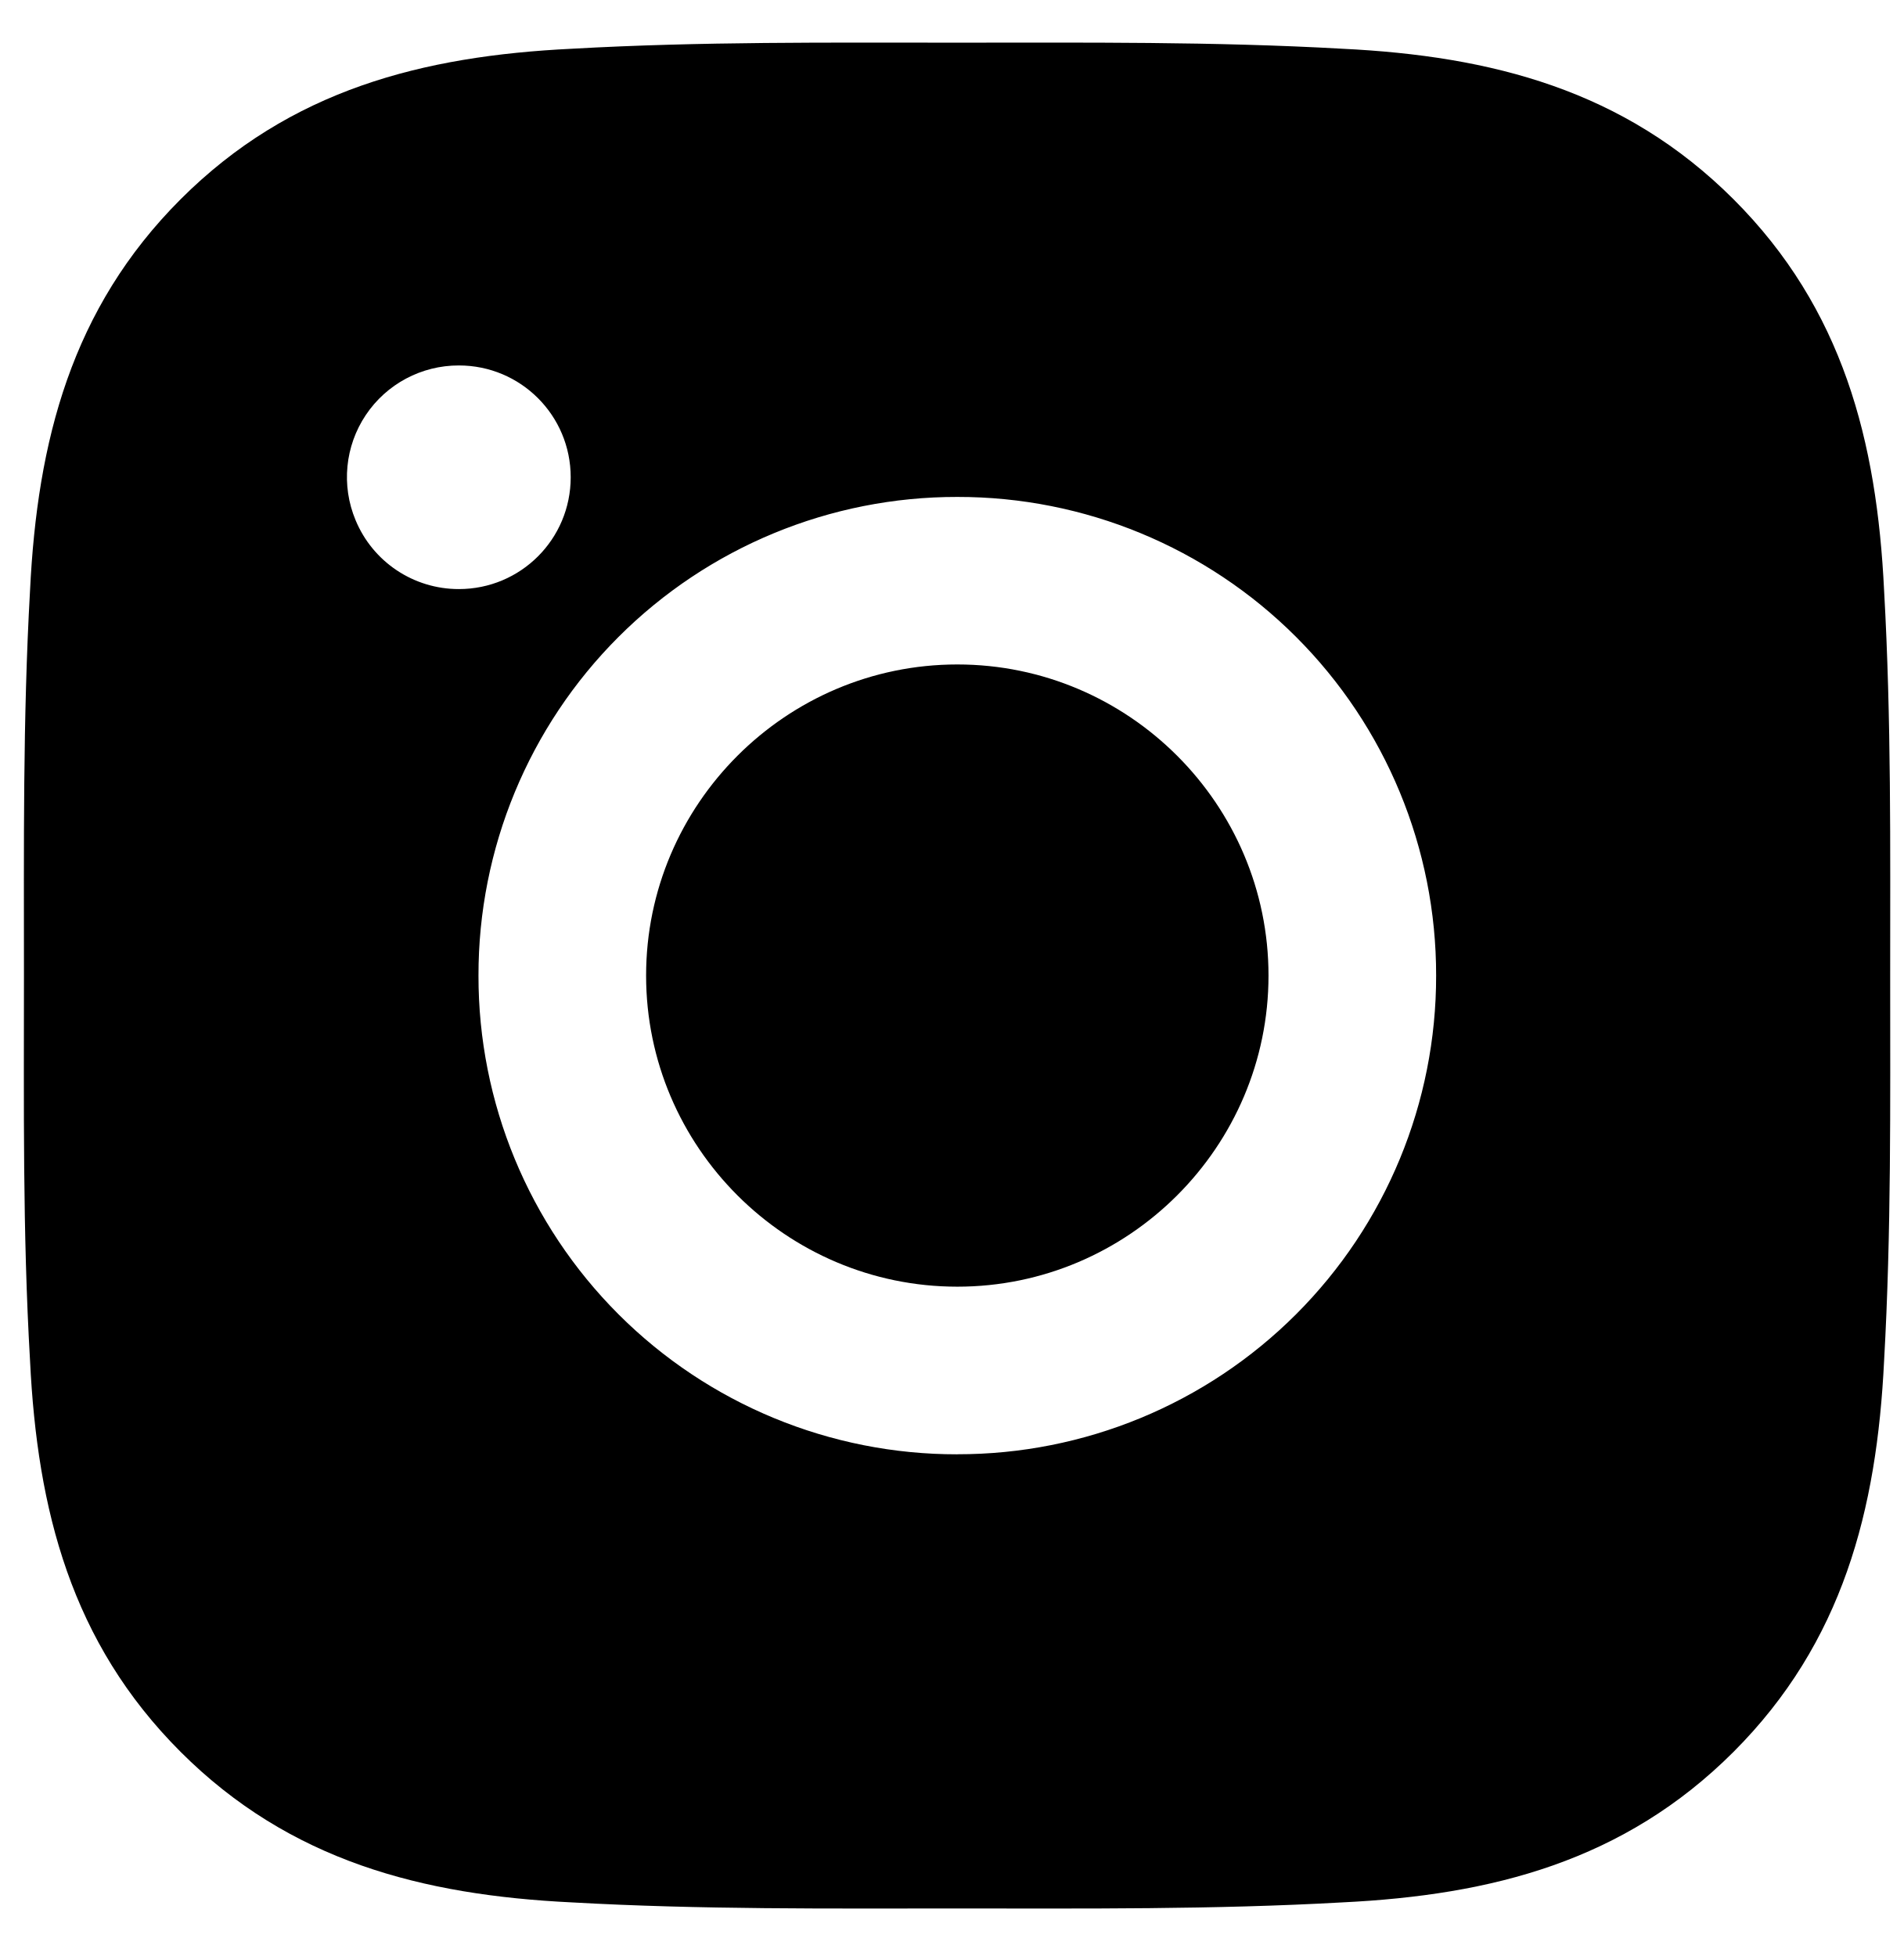
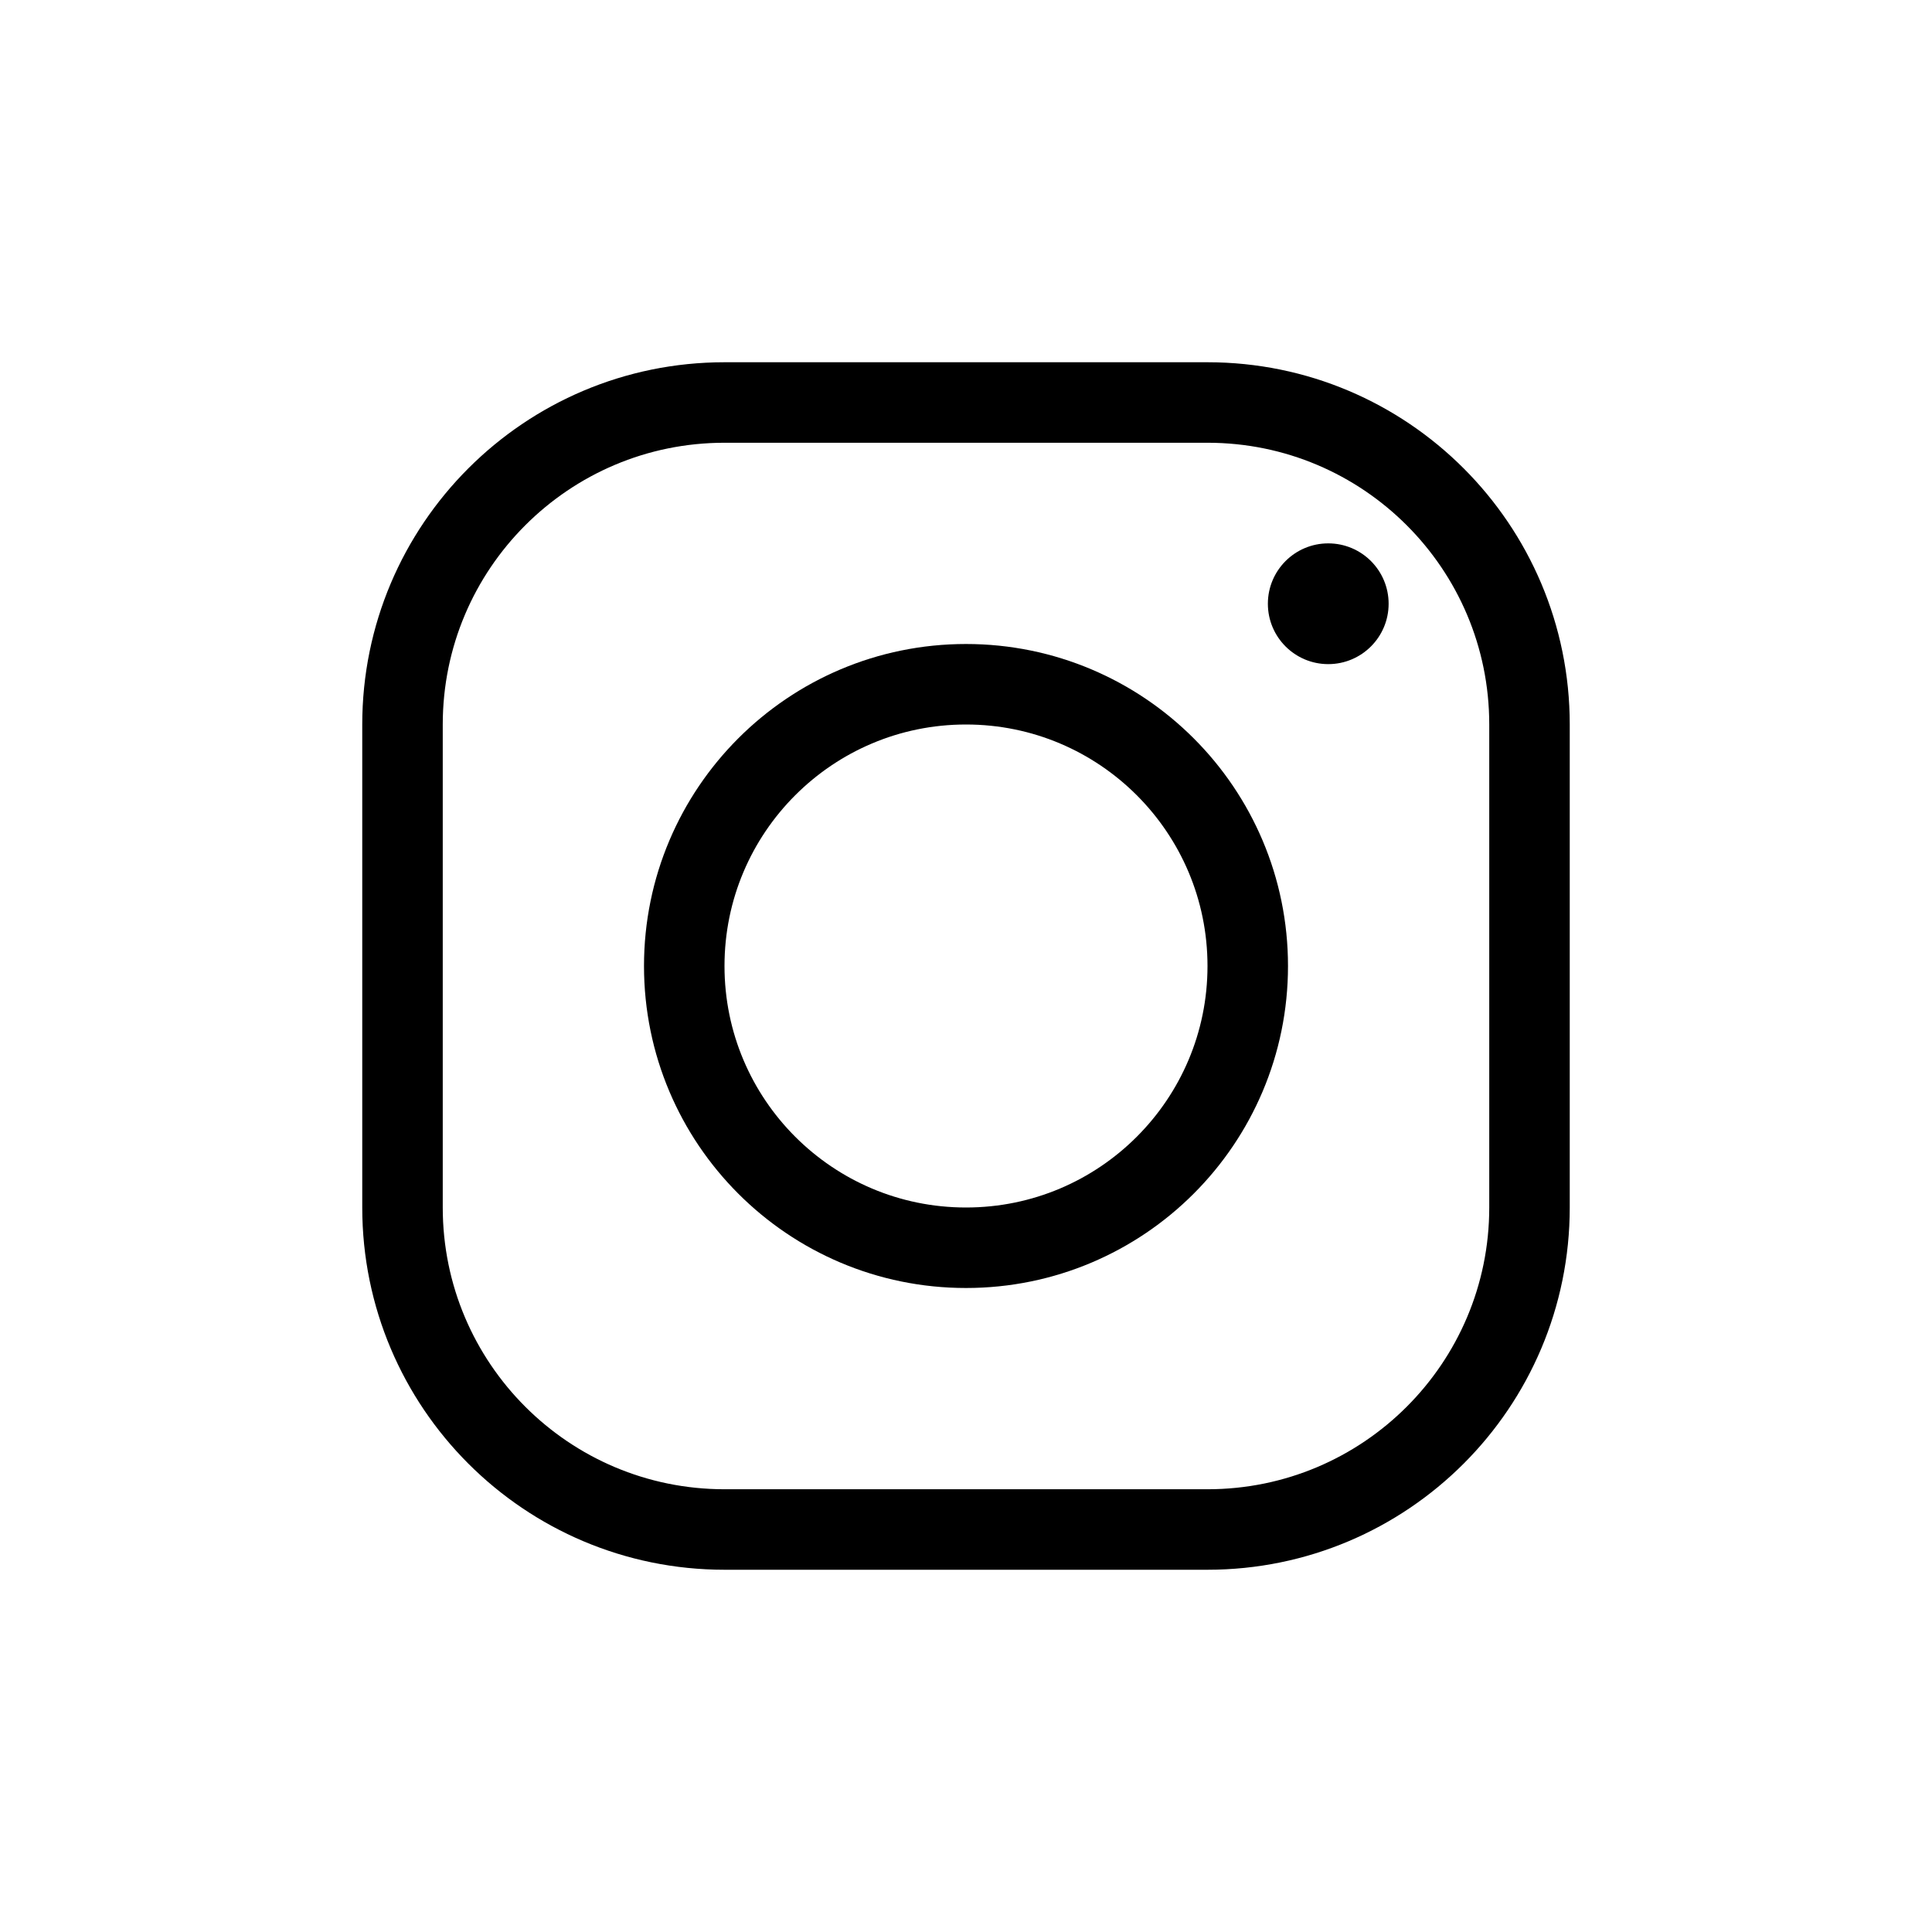
- <svg xmlns="http://www.w3.org/2000/svg" width="36" height="37" fill="none">
-   <path d="M18.105 12.569c3.24 0 5.885 2.644 5.885 5.885 0 3.24-2.645 5.885-5.885 5.885-3.241 0-5.886-2.644-5.886-5.885 0-3.24 2.645-5.885 5.886-5.885ZM.453 18.454c0-2.437-.022-4.852.115-7.285.137-2.825.782-5.333 2.848-7.4 2.07-2.07 4.574-2.71 7.4-2.847C13.251.785 15.666.807 18.1.807c2.437 0 4.852-.022 7.285.115 2.825.137 5.333.782 7.4 2.848 2.07 2.07 2.71 4.574 2.847 7.4.137 2.437.115 4.851.115 7.284s.022 4.852-.115 7.285c-.137 2.825-.782 5.333-2.848 7.4-2.07 2.07-4.574 2.71-7.4 2.847-2.436.137-4.851.115-7.284.115-2.437 0-4.852.022-7.285-.115-2.825-.137-5.333-.781-7.4-2.848-2.07-2.07-2.71-4.574-2.847-7.4-.141-2.432-.115-4.847-.115-7.284Zm17.652 9.055a9.042 9.042 0 0 0 9.055-9.055A9.042 9.042 0 0 0 18.105 9.4a9.042 9.042 0 0 0-9.056 9.055 9.042 9.042 0 0 0 9.056 9.055ZM8.678 11.143c1.17 0 2.115-.945 2.115-2.115 0-1.17-.945-2.115-2.114-2.115a2.112 2.112 0 0 0-1.955 2.925 2.111 2.111 0 0 0 1.954 1.305Z" fill="#000" />
+ <svg xmlns="http://www.w3.org/2000/svg" width="48" height="48" viewBox="0 0 48 48" fill="none">
+   <rect x="10" y="10" width="28" height="28" rx="8" stroke="#000" stroke-width="2" />
+   <circle cx="24" cy="24" r="7" stroke="#000" stroke-width="2" />
+   <circle cx="33" cy="15" r="1.5" fill="#000" />
</svg>
